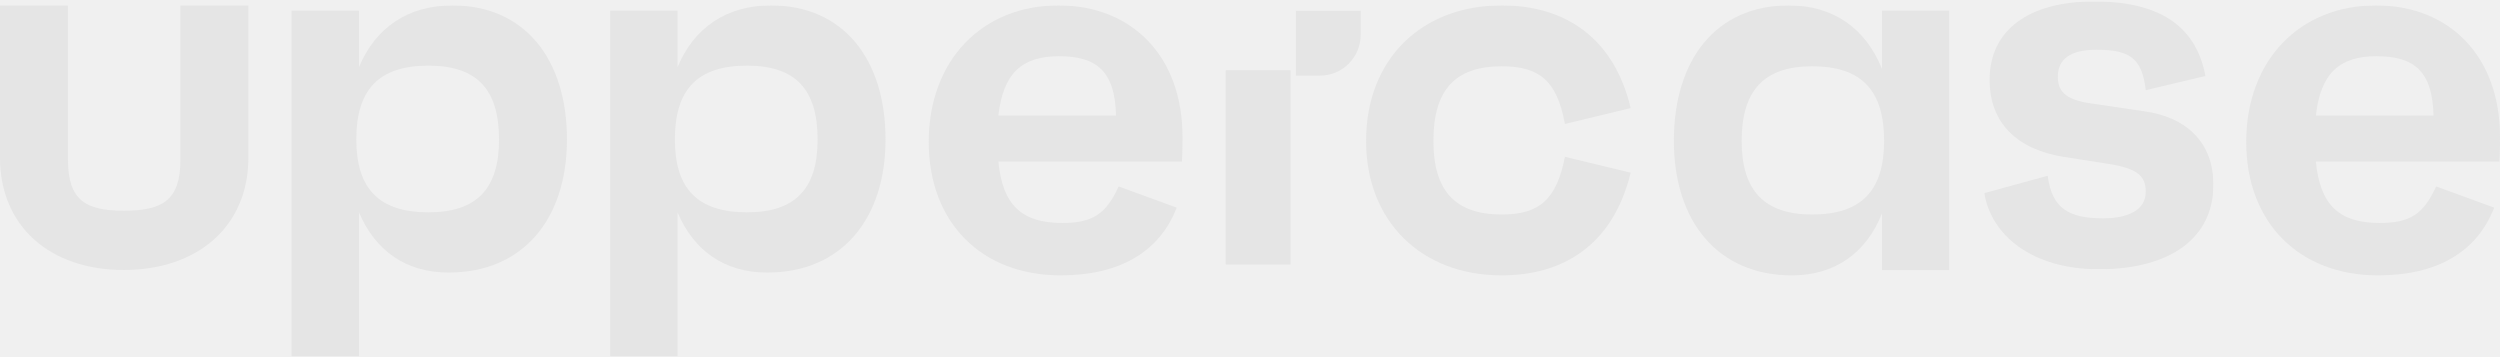
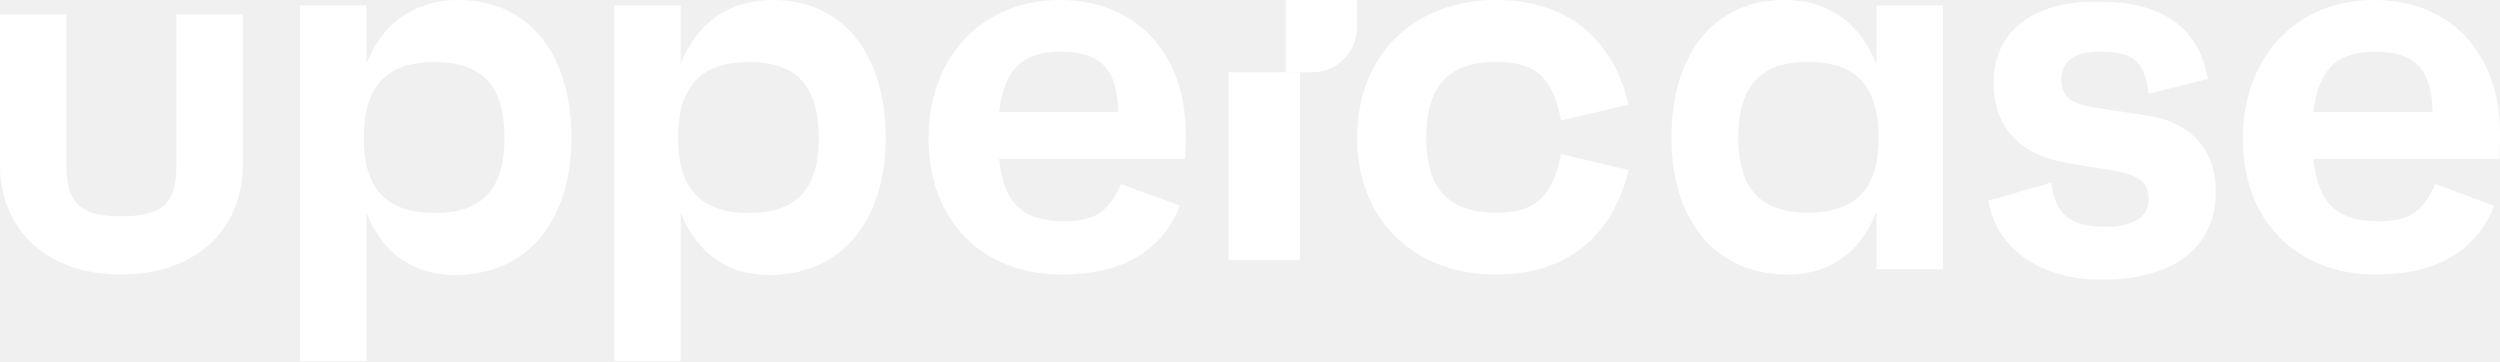
- <svg xmlns="http://www.w3.org/2000/svg" xmlns:xlink="http://www.w3.org/1999/xlink" width="463px" height="66px" viewBox="0 0 463 66" version="1.1">
+ <svg xmlns="http://www.w3.org/2000/svg" xmlns:xlink="http://www.w3.org/1999/xlink" width="173px" height="25px" viewBox="0 0 173 25" version="1.1">
  <defs>
-     <polygon id="path-1" points="0.489 0.266 42.923 0.266 42.923 49.864 0.489 49.864" />
-     <polygon id="path-3" points="0 66 463 66 463 1 0 1" />
+     <polygon id="path-1" points="0.182 0.103 15.923 0.103 15.923 19.359 0.182 19.359" />
+     <polygon id="path-3" points="0 25 173 25 173 0 0 0" />
  </defs>
  <g id="---------" stroke="none" stroke-width="1" fill="none" fill-rule="evenodd">
-     <g id="Group-14-Copy-2">
-       <g id="Group-3" transform="translate(367, 0)">
+     <g id="Group-14-Copy-4">
+       <g id="Group-3" transform="translate(137.4114, 0)">
        <mask id="mask-2" fill="white">
          <use xlink:href="#path-1" />
        </mask>
        <g id="Clip-2" />
-         <path d="M0.489,35.763 L12.233,32.553 C13.022,38.777 16.377,40.431 22.495,40.431 C27.331,40.431 30.39,38.777 30.39,35.568 C30.39,32.651 29.009,31.192 23.285,30.317 L15.193,29.052 C6.706,27.691 1.476,22.926 1.476,14.756 C1.476,5.615 8.68,0.266 20.818,0.266 C33.943,0.266 39.864,5.615 41.442,14.075 L30.39,16.702 C29.699,10.672 27.331,9.213 21.213,9.213 C16.476,9.213 14.108,10.963 14.108,14.173 C14.108,16.798 15.39,18.452 20.127,19.133 L29.996,20.591 C37.989,21.661 42.923,26.427 42.923,34.206 C42.923,44.029 35.028,49.864 21.706,49.864 C9.272,49.864 1.772,43.543 0.489,35.763" id="Fill-1" fill="#E5E5E5" mask="url(#mask-2)" />
+         <path d="M4.538,12.638 C4.831,15.055 6.075,15.697 8.345,15.697 C10.139,15.697 11.274,15.055 11.274,13.809 C11.274,12.676 10.761,12.11 8.638,11.77 L5.636,11.279 C2.488,10.751 0.548,8.901 0.548,5.729 C0.548,2.18 3.22,0.103 7.723,0.103 C12.591,0.103 14.788,2.18 15.373,5.465 L11.274,6.484 C11.017,4.143 10.139,3.577 7.869,3.577 C6.112,3.577 5.233,4.256 5.233,5.502 C5.233,6.522 5.709,7.164 7.466,7.428 L11.127,7.994 C14.092,8.41 15.923,10.26 15.923,13.28 C15.923,17.094 12.994,19.359 8.052,19.359 C3.44,19.359 0.657,16.905 0.182,13.884 L4.538,12.638 Z" id="Fill-1" fill="#FFFFFF" mask="url(#mask-2)" />
      </g>
      <mask id="mask-4" fill="white">
        <use xlink:href="#path-3" />
      </mask>
      <g id="Clip-5" />
-       <polygon id="Fill-4" fill="#E5E5E5" mask="url(#mask-4)" points="227 49 239 49 239 13 227 13" />
-       <path d="M46,1 L46,29.224 C46,41.866 36.681,50 22.901,50 C9.22,50 0,41.866 0,29.224 L0,1 L12.59,1 L12.59,29.616 C12.59,37.064 15.862,39.024 22.901,39.024 C30.138,39.024 33.409,37.064 33.409,29.616 L33.409,1 L46,1 Z" id="Fill-6" fill="#E5E5E5" mask="url(#mask-4)" />
-       <path d="M92.422,25.836 C92.422,16.522 88.295,12.157 79.353,12.157 C70.214,12.157 65.988,16.522 65.988,25.836 C65.988,34.955 70.214,39.321 79.353,39.321 C88.295,39.321 92.422,34.955 92.422,25.836 M105,25.836 C105,40.582 96.844,50.478 83.086,50.478 C75.225,50.478 69.526,46.5 66.48,39.321 L66.48,66 L54,66 L54,1.97 L66.48,1.97 L66.48,12.448 C69.526,5.075 75.618,1 83.775,1 C97.139,1 105,10.896 105,25.836" id="Fill-7" fill="#E5E5E5" mask="url(#mask-4)" />
-       <path d="M151.422,25.836 C151.422,16.522 147.295,12.157 138.352,12.157 C129.213,12.157 124.988,16.522 124.988,25.836 C124.988,34.955 129.213,39.321 138.352,39.321 C147.295,39.321 151.422,34.955 151.422,25.836 M164,25.836 C164,40.582 155.844,50.478 142.087,50.478 C134.225,50.478 128.526,46.5 125.48,39.321 L125.48,66 L113,66 L113,1.97 L125.48,1.97 L125.48,12.448 C128.526,5.075 134.618,1 142.774,1 C156.139,1 164,10.896 164,25.836" id="Fill-8" fill="#E5E5E5" mask="url(#mask-4)" />
-       <path d="M184.898,21.392 L206.688,21.392 C206.493,13.255 203.17,10.412 196.135,10.412 C189.198,10.412 185.777,13.647 184.898,21.392 M218.902,29.922 L184.898,29.922 C185.68,37.961 189.198,41.294 196.722,41.294 C202.389,41.294 204.832,39.628 207.177,34.53 L217.925,38.451 C214.701,46.785 207.177,51 196.428,51 C181.771,51 172,41.196 172,26.294 C172,11.196 181.869,1 196.037,1 C209.717,1 219,10.51 219,25.314 C219,26.883 219,27.961 218.902,29.922" id="Fill-9" fill="#E5E5E5" mask="url(#mask-4)" />
-       <path d="M289.823,29.039 L302,31.981 C298.688,45.608 289.238,51 278.133,51 C263.228,51 253,41 253,26.098 C253,11 263.228,1 278.133,1 C289.725,1 298.883,6.882 302,20.02 L289.823,22.961 C288.362,14.922 285.05,12.275 278.133,12.275 C269.463,12.275 265.469,16.686 265.469,26.098 C265.469,35.314 269.463,39.725 278.133,39.725 C284.952,39.725 288.264,37.078 289.823,29.039" id="Fill-10" fill="#E5E5E5" mask="url(#mask-4)" />
-       <path d="M348.937,26.098 C348.937,16.686 344.719,12.275 335.598,12.275 C326.771,12.275 322.554,16.686 322.554,26.098 C322.554,35.314 326.771,39.725 335.598,39.725 C344.719,39.725 348.937,35.314 348.937,26.098 L348.937,26.098 Z M361,1.98 L361,50.02 L348.544,50.02 L348.544,39.529 C345.602,46.882 339.815,51 331.871,51 C318.14,51 310,41 310,26.098 C310,11 317.846,1 331.283,1 C339.521,1 345.504,5.216 348.544,12.765 L348.544,1.98 L361,1.98 Z" id="Fill-11" fill="#E5E5E5" mask="url(#mask-4)" />
-       <path d="M428.898,21.392 L450.688,21.392 C450.493,13.255 447.17,10.412 440.135,10.412 C433.198,10.412 429.777,13.647 428.898,21.392 M462.902,29.922 L428.898,29.922 C429.68,37.961 433.198,41.294 440.722,41.294 C446.389,41.294 448.832,39.628 451.177,34.53 L461.925,38.451 C458.701,46.785 451.177,51 440.428,51 C425.771,51 416,41.196 416,26.294 C416,11.196 425.869,1 440.037,1 C453.717,1 463,10.51 463,25.314 C463,26.883 463,27.961 462.902,29.922" id="Fill-12" fill="#E5E5E5" mask="url(#mask-4)" />
-       <path d="M244.492,14 L240,14 L240,2 L252,2 L252,6.426 C252,10.609 248.639,14 244.492,14" id="Fill-13" fill="#E5E5E5" mask="url(#mask-4)" />
+       <polygon id="Fill-4" fill="#FFFFFF" mask="url(#mask-4)" points="85.017 18 89.96 18 89.96 5 85.017 5" />
+       <path d="M16.806,1 L16.806,11.368 C16.806,16.012 13.401,19 8.367,19 C3.368,19 0,16.012 0,11.368 L0,1 L4.6,1 L4.6,11.512 C4.6,14.248 5.795,14.968 8.367,14.968 C11.011,14.968 12.206,14.248 12.206,11.512 L12.206,1 L16.806,1 Z" id="Fill-6" fill="#FFFFFF" mask="url(#mask-4)" />
+       <path d="M34.911,9.552 C34.911,5.97 33.39,4.291 30.097,4.291 C26.731,4.291 25.175,5.97 25.175,9.552 C25.175,13.06 26.731,14.739 30.097,14.739 C33.39,14.739 34.911,13.06 34.911,9.552 M39.543,9.552 C39.543,15.224 36.539,19.03 31.472,19.03 C28.577,19.03 26.478,17.5 25.356,14.739 L25.356,25 L20.76,25 L20.76,0.373 L25.356,0.373 L25.356,4.403 C26.478,1.567 28.722,0 31.726,0 C36.648,0 39.543,3.806 39.543,9.552" id="Fill-7" fill="#FFFFFF" mask="url(#mask-4)" />
+       <path d="M56.659,9.552 C56.659,5.97 55.139,4.291 51.846,4.291 C48.48,4.291 46.924,5.97 46.924,9.552 C46.924,13.06 48.48,14.739 51.846,14.739 C55.139,14.739 56.659,13.06 56.659,9.552 M61.291,9.552 C61.291,15.224 58.288,19.03 53.221,19.03 C50.326,19.03 48.227,17.5 47.105,14.739 L47.105,25 L42.509,25 L42.509,0.373 L47.105,0.373 L47.105,4.403 C48.227,1.567 50.47,0 53.474,0 C58.396,0 61.291,3.806 61.291,9.552" id="Fill-8" fill="#FFFFFF" mask="url(#mask-4)" />
+       <path d="M69.14,7.749 L77.39,7.749 C77.316,4.657 76.058,3.576 73.395,3.576 C70.768,3.576 69.473,4.806 69.14,7.749 M82.014,10.99 L69.14,10.99 C69.436,14.045 70.768,15.312 73.617,15.312 C75.762,15.312 76.687,14.679 77.575,12.741 L81.645,14.231 C80.424,17.398 77.575,19 73.506,19 C67.957,19 64.257,15.275 64.257,9.612 C64.257,3.875 67.994,0 73.358,0 C78.537,0 82.051,3.614 82.051,9.239 C82.051,9.835 82.051,10.245 82.014,10.99" id="Fill-9" fill="#FFFFFF" mask="url(#mask-4)" />
+       <path d="M108.029,10.655 L112.697,11.773 C111.427,16.951 107.805,19 103.548,19 C97.835,19 93.914,15.2 93.914,9.537 C93.914,3.8 97.835,0 103.548,0 C107.992,0 111.502,2.235 112.697,7.227 L108.029,8.345 C107.469,5.29 106.2,4.284 103.548,4.284 C100.225,4.284 98.694,5.961 98.694,9.537 C98.694,13.039 100.225,14.716 103.548,14.716 C106.162,14.716 107.432,13.71 108.029,10.655" id="Fill-10" fill="#FFFFFF" mask="url(#mask-4)" />
+       <path d="M130.003,9.537 C130.003,5.961 128.45,4.284 125.09,4.284 C121.84,4.284 120.286,5.961 120.286,9.537 C120.286,13.039 121.84,14.716 125.09,14.716 C128.45,14.716 130.003,13.039 130.003,9.537 L130.003,9.537 Z M134.446,0.373 L134.446,18.627 L129.858,18.627 L129.858,14.641 C128.775,17.435 126.644,19 123.718,19 C118.661,19 115.663,15.2 115.663,9.537 C115.663,3.8 118.553,0 123.501,0 C126.535,0 128.739,1.602 129.858,4.471 L129.858,0.373 L134.446,0.373 Z" id="Fill-11" fill="#FFFFFF" mask="url(#mask-4)" />
+       <path d="M160.089,7.749 L168.339,7.749 C168.265,4.657 167.007,3.576 164.343,3.576 C161.717,3.576 160.422,4.806 160.089,7.749 M172.963,10.99 L160.089,10.99 C160.385,14.045 161.717,15.312 164.565,15.312 C166.711,15.312 167.636,14.679 168.524,12.741 L172.593,14.231 C171.372,17.398 168.524,19 164.454,19 C158.905,19 155.206,15.275 155.206,9.612 C155.206,3.875 158.942,0 164.306,0 C169.486,0 173,3.614 173,9.239 C173,9.835 173,10.245 172.963,10.99" id="Fill-12" fill="#FFFFFF" mask="url(#mask-4)" />
+       <path d="M90.822,5 L88.971,5 L88.971,0 L93.914,0 L93.914,1.844 C93.914,3.587 92.53,5 90.822,5" id="Fill-13" fill="#FFFFFF" mask="url(#mask-4)" />
    </g>
  </g>
</svg>
